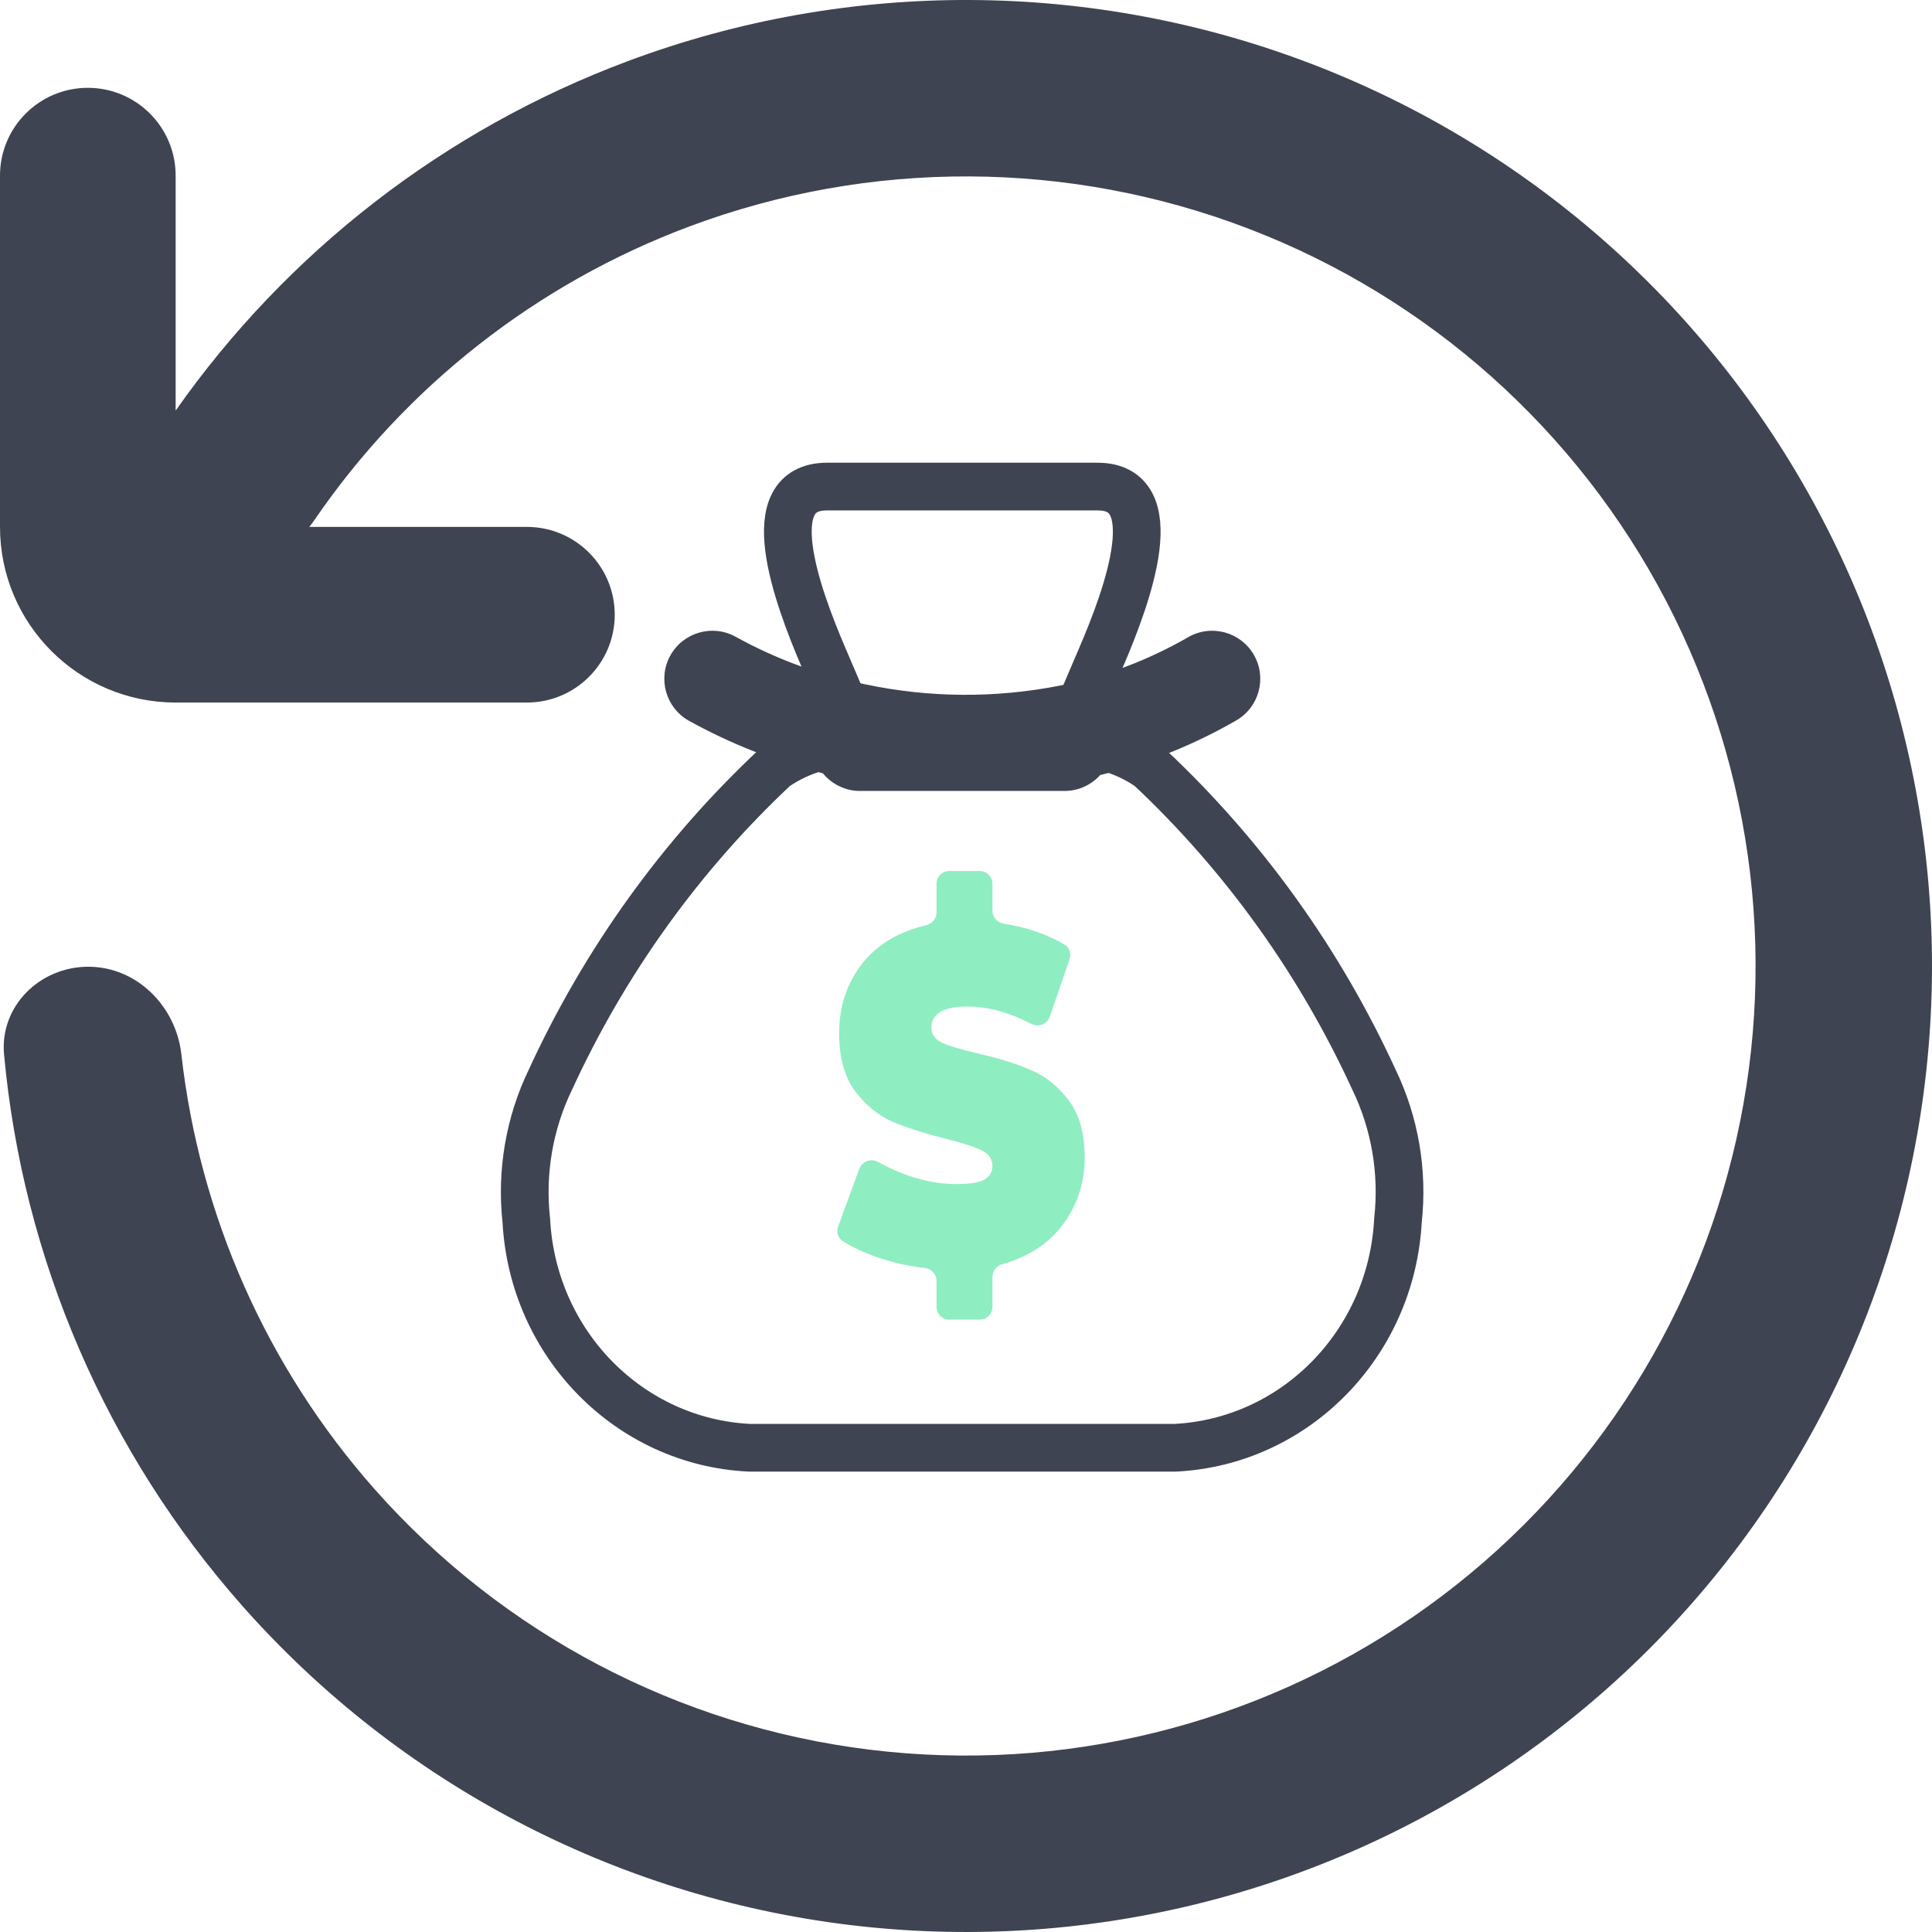
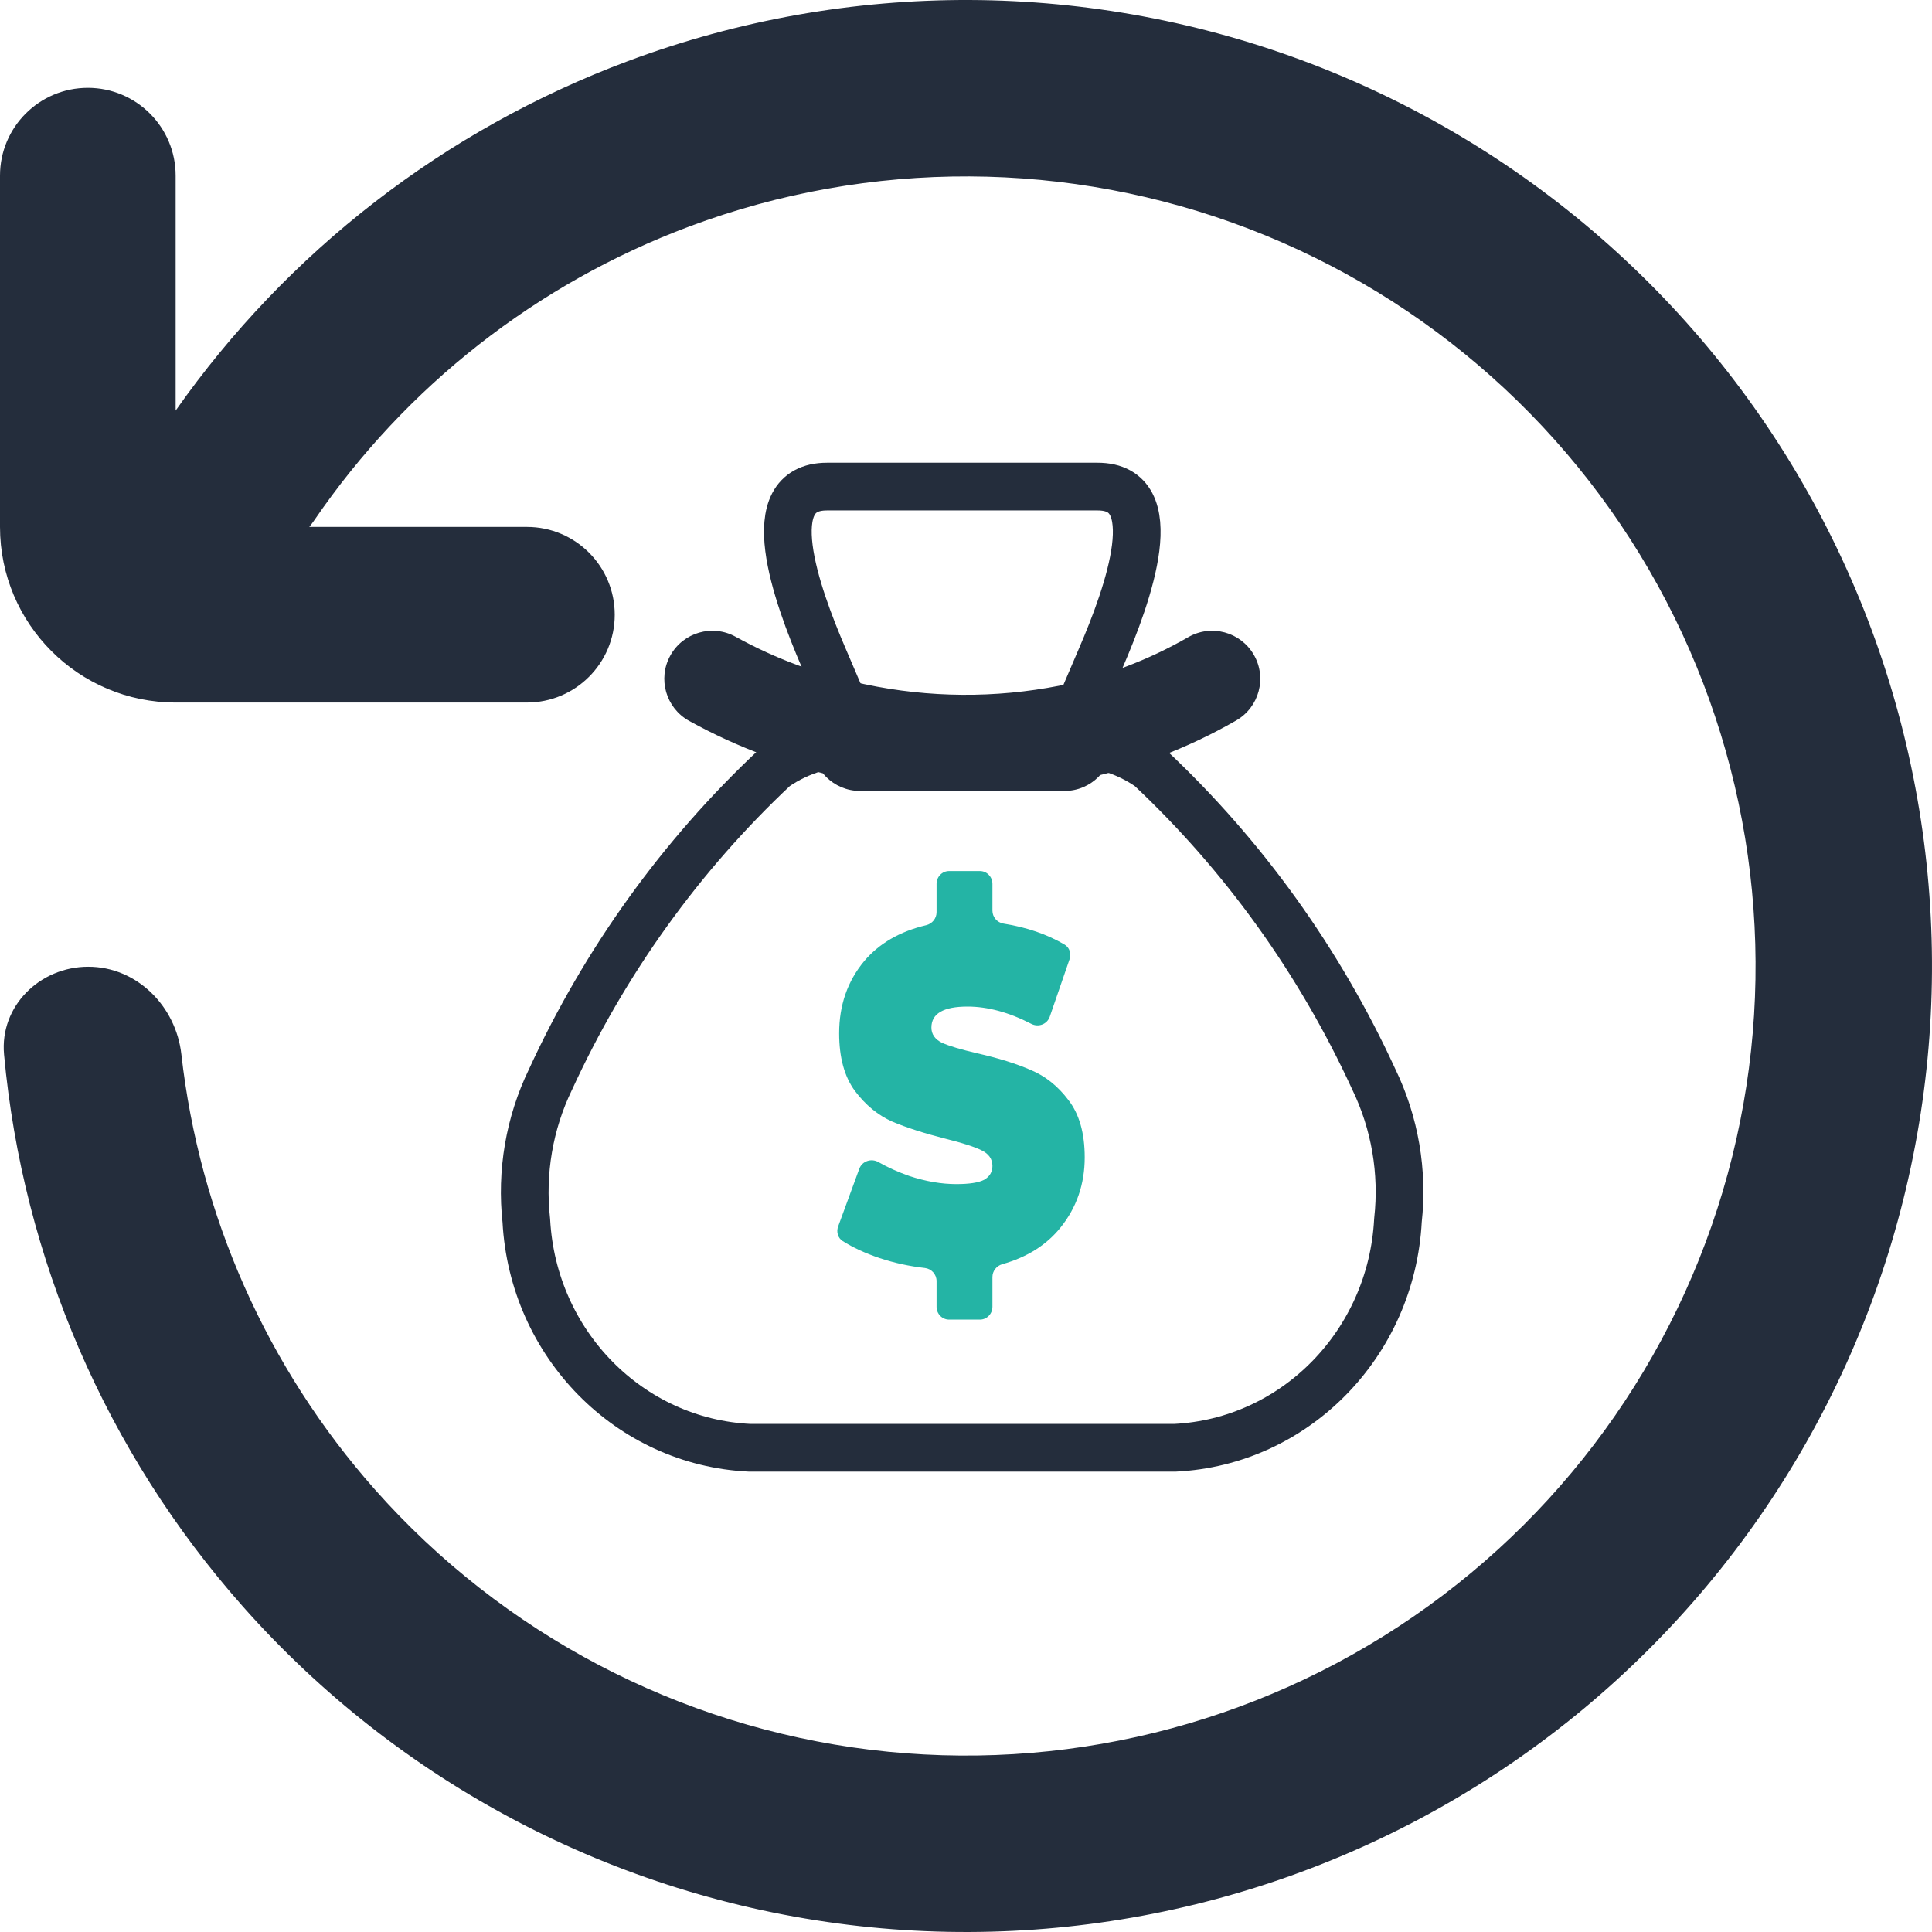
<svg xmlns="http://www.w3.org/2000/svg" width="81" height="81" viewBox="0 0 81 81" fill="none">
-   <path d="M12.967 22.091H22.091C24.124 22.091 25.773 23.739 25.773 25.773C25.773 27.806 24.124 29.454 22.091 29.454H7.364C3.297 29.454 0 26.158 0 22.091V7.364C0 5.33 1.648 3.682 3.682 3.682C5.715 3.682 7.364 5.33 7.364 7.364V17.214C12.038 10.562 18.632 5.437 26.32 2.564C35.578 -0.897 45.783 -0.853 55.012 2.689C64.24 6.231 71.855 13.026 76.42 21.793C80.986 30.559 82.188 40.694 79.8 50.285C77.412 59.877 71.598 68.264 63.454 73.867C55.31 79.469 45.399 81.9 35.587 80.701C25.776 79.502 16.741 74.756 10.186 67.357C4.448 60.881 0.957 52.764 0.17 44.211C-0.016 42.186 1.665 40.532 3.698 40.531C5.732 40.529 7.377 42.181 7.604 44.202C8.363 50.947 11.182 57.328 15.722 62.453C21.08 68.5 28.465 72.379 36.484 73.359C44.504 74.339 52.606 72.352 59.262 67.773C65.919 63.194 70.671 56.338 72.623 48.498C74.575 40.658 73.592 32.375 69.861 25.209C66.128 18.043 59.905 12.489 52.362 9.594C44.819 6.699 36.477 6.663 28.909 9.492C22.496 11.889 17.014 16.203 13.181 21.805C13.113 21.904 13.042 21.999 12.967 22.091Z" fill="#3E4451" />
+   <path d="M12.967 22.091H22.091C24.124 22.091 25.773 23.739 25.773 25.773C25.773 27.806 24.124 29.454 22.091 29.454H7.364C3.297 29.454 0 26.158 0 22.091V7.364C0 5.33 1.648 3.682 3.682 3.682C5.715 3.682 7.364 5.33 7.364 7.364V17.214C12.038 10.562 18.632 5.437 26.32 2.564C35.578 -0.897 45.783 -0.853 55.012 2.689C64.24 6.231 71.855 13.026 76.42 21.793C80.986 30.559 82.188 40.694 79.8 50.285C77.412 59.877 71.598 68.264 63.454 73.867C55.31 79.469 45.399 81.9 35.587 80.701C25.776 79.502 16.741 74.756 10.186 67.357C4.448 60.881 0.957 52.764 0.17 44.211C-0.016 42.186 1.665 40.532 3.698 40.531C5.732 40.529 7.377 42.181 7.604 44.202C8.363 50.947 11.182 57.328 15.722 62.453C21.08 68.5 28.465 72.379 36.484 73.359C44.504 74.339 52.606 72.352 59.262 67.773C65.919 63.194 70.671 56.338 72.623 48.498C74.575 40.658 73.592 32.375 69.861 25.209C66.128 18.043 59.905 12.489 52.362 9.594C44.819 6.699 36.477 6.663 28.909 9.492C22.496 11.889 17.014 16.203 13.181 21.805C13.113 21.904 13.042 21.999 12.967 22.091Z" fill="#242d3c" />
  <path d="M40.404 52.913C40.138 52.328 39.588 51.902 38.921 51.826C38.357 51.762 37.804 51.641 37.279 51.466C37.043 51.387 36.822 51.301 36.617 51.208L36.957 50.281C37.197 50.388 37.445 50.486 37.698 50.575L37.709 50.578L37.719 50.582C38.532 50.851 39.333 50.987 40.097 50.987C40.864 50.987 41.421 50.884 41.848 50.663L41.874 50.65L41.899 50.636C42.546 50.264 42.918 49.626 42.918 48.883C42.918 48.06 42.473 47.376 41.698 47.006C41.308 46.817 40.755 46.636 39.957 46.437C39.139 46.231 38.452 46.011 37.919 45.786C37.529 45.61 37.191 45.329 36.887 44.926C36.624 44.568 36.492 44.028 36.492 43.322C36.492 42.469 36.732 41.766 37.225 41.171C37.665 40.65 38.289 40.296 39.127 40.097C39.748 39.95 40.233 39.507 40.451 38.934C40.697 39.514 41.221 39.946 41.873 40.05C42.418 40.137 42.919 40.275 43.368 40.462L43.055 41.371C42.206 41.03 41.37 40.858 40.562 40.858C37.877 40.858 37.741 42.71 37.741 43.081C37.741 43.886 38.176 44.561 38.934 44.933L38.955 44.944L38.977 44.953C39.359 45.124 39.903 45.289 40.687 45.472C41.497 45.655 42.173 45.865 42.704 46.097L42.715 46.102L42.726 46.107C43.12 46.271 43.459 46.545 43.76 46.945L43.765 46.951L43.77 46.957C44.033 47.298 44.167 47.825 44.167 48.523C44.167 49.33 43.934 50.012 43.453 50.61C43.037 51.128 42.455 51.487 41.675 51.707C41.072 51.877 40.605 52.337 40.404 52.913Z" fill="black" />
-   <path d="M41.084 55.325H39.79C39.501 55.325 39.266 55.085 39.266 54.788V53.709C39.266 53.426 39.051 53.193 38.776 53.161C38.121 53.087 37.488 52.948 36.875 52.745C36.281 52.544 35.765 52.307 35.329 52.031C35.129 51.905 35.056 51.648 35.139 51.422L36.026 49.003C36.146 48.677 36.531 48.553 36.828 48.721C37.229 48.948 37.66 49.142 38.12 49.303C38.807 49.53 39.466 49.644 40.096 49.644C40.639 49.644 41.027 49.584 41.259 49.464C41.491 49.33 41.608 49.137 41.608 48.883C41.608 48.59 41.453 48.37 41.143 48.223C40.844 48.077 40.346 47.916 39.648 47.743C38.752 47.516 38.005 47.276 37.407 47.023C36.809 46.756 36.289 46.329 35.846 45.742C35.403 45.142 35.182 44.335 35.182 43.322C35.182 42.148 35.53 41.141 36.228 40.3C36.856 39.555 37.724 39.051 38.831 38.789C39.081 38.73 39.266 38.508 39.266 38.245V37.057C39.266 36.76 39.501 36.519 39.79 36.519H41.084C41.373 36.519 41.608 36.76 41.608 37.057V38.178C41.608 38.452 41.81 38.681 42.074 38.723C43.044 38.877 43.897 39.17 44.631 39.601C44.84 39.723 44.922 39.983 44.842 40.215L44.012 42.625C43.902 42.944 43.535 43.079 43.24 42.927C42.305 42.443 41.412 42.201 40.562 42.201C39.554 42.201 39.05 42.495 39.05 43.081C39.05 43.362 39.2 43.575 39.499 43.722C39.798 43.855 40.29 44.002 40.977 44.162C41.862 44.362 42.609 44.595 43.218 44.862C43.827 45.115 44.353 45.535 44.796 46.123C45.25 46.709 45.477 47.51 45.477 48.523C45.477 49.644 45.139 50.624 44.464 51.464C43.875 52.197 43.061 52.709 42.021 53.002C41.782 53.07 41.608 53.287 41.608 53.541V54.788C41.608 55.085 41.373 55.325 41.084 55.325Z" fill="#8FEDC2" />
-   <path fill-rule="evenodd" clip-rule="evenodd" d="M34.673 20.4H46.016C48.92 20.4 47.325 24.87 46.149 27.597L44.811 30.724L44.63 31.146C45.898 31.083 47.151 31.443 48.203 32.173C52.136 35.863 55.327 40.307 57.599 45.254C58.484 47.083 58.835 49.135 58.61 51.164C58.339 56.335 54.294 60.456 49.25 60.699H31.439C26.393 60.464 22.342 56.347 22.066 51.175C21.841 49.146 22.192 47.093 23.077 45.264C25.351 40.313 28.548 35.865 32.486 32.173C33.538 31.443 34.791 31.083 36.059 31.146L35.849 30.66L34.54 27.597C33.369 24.87 31.766 20.4 34.673 20.4Z" stroke="#3E4451" stroke-width="2" stroke-linecap="round" stroke-linejoin="round" />
-   <path d="M44.63 33.161C45.742 33.161 46.645 32.259 46.645 31.146C46.645 30.033 45.742 29.131 44.63 29.131V33.161ZM36.059 29.131C34.946 29.131 34.044 30.033 34.044 31.146C34.044 32.259 34.946 33.161 36.059 33.161V29.131ZM51.828 30.206C52.792 29.65 53.124 28.418 52.568 27.454C52.012 26.49 50.781 26.158 49.816 26.714L51.828 30.206ZM44.811 30.724L45.199 32.702L45.205 32.7L44.811 30.724ZM35.849 30.66L36.267 28.689L36.248 28.685L35.849 30.66ZM30.841 26.696C29.867 26.158 28.642 26.511 28.103 27.485C27.565 28.459 27.918 29.685 28.892 30.223L30.841 26.696ZM44.63 29.131H36.059V33.161H44.63V29.131ZM49.816 26.714C48.132 27.684 46.309 28.37 44.416 28.748L45.205 32.7C47.53 32.236 49.766 31.393 51.828 30.206L49.816 26.714ZM44.422 28.747C41.726 29.277 38.955 29.257 36.267 28.689L35.432 32.631C38.652 33.312 41.971 33.336 45.199 32.702L44.422 28.747ZM36.248 28.685C34.361 28.304 32.538 27.634 30.841 26.696L28.892 30.223C30.947 31.359 33.158 32.172 35.451 32.635L36.248 28.685Z" fill="#3E4451" />
+   <path d="M41.084 55.325H39.79C39.501 55.325 39.266 55.085 39.266 54.788V53.709C39.266 53.426 39.051 53.193 38.776 53.161C38.121 53.087 37.488 52.948 36.875 52.745C36.281 52.544 35.765 52.307 35.329 52.031C35.129 51.905 35.056 51.648 35.139 51.422L36.026 49.003C36.146 48.677 36.531 48.553 36.828 48.721C37.229 48.948 37.66 49.142 38.12 49.303C38.807 49.53 39.466 49.644 40.096 49.644C40.639 49.644 41.027 49.584 41.259 49.464C41.491 49.33 41.608 49.137 41.608 48.883C41.608 48.59 41.453 48.37 41.143 48.223C40.844 48.077 40.346 47.916 39.648 47.743C38.752 47.516 38.005 47.276 37.407 47.023C36.809 46.756 36.289 46.329 35.846 45.742C35.403 45.142 35.182 44.335 35.182 43.322C35.182 42.148 35.53 41.141 36.228 40.3C36.856 39.555 37.724 39.051 38.831 38.789C39.081 38.73 39.266 38.508 39.266 38.245V37.057C39.266 36.76 39.501 36.519 39.79 36.519H41.084C41.373 36.519 41.608 36.76 41.608 37.057V38.178C41.608 38.452 41.81 38.681 42.074 38.723C43.044 38.877 43.897 39.17 44.631 39.601C44.84 39.723 44.922 39.983 44.842 40.215L44.012 42.625C43.902 42.944 43.535 43.079 43.24 42.927C42.305 42.443 41.412 42.201 40.562 42.201C39.554 42.201 39.05 42.495 39.05 43.081C39.05 43.362 39.2 43.575 39.499 43.722C39.798 43.855 40.29 44.002 40.977 44.162C41.862 44.362 42.609 44.595 43.218 44.862C43.827 45.115 44.353 45.535 44.796 46.123C45.25 46.709 45.477 47.51 45.477 48.523C45.477 49.644 45.139 50.624 44.464 51.464C43.875 52.197 43.061 52.709 42.021 53.002C41.782 53.07 41.608 53.287 41.608 53.541V54.788C41.608 55.085 41.373 55.325 41.084 55.325Z" fill="#24B4A5 " />
+   <path fill-rule="evenodd" clip-rule="evenodd" d="M34.673 20.4H46.016C48.92 20.4 47.325 24.87 46.149 27.597L44.811 30.724L44.63 31.146C45.898 31.083 47.151 31.443 48.203 32.173C52.136 35.863 55.327 40.307 57.599 45.254C58.484 47.083 58.835 49.135 58.61 51.164C58.339 56.335 54.294 60.456 49.25 60.699H31.439C26.393 60.464 22.342 56.347 22.066 51.175C21.841 49.146 22.192 47.093 23.077 45.264C25.351 40.313 28.548 35.865 32.486 32.173C33.538 31.443 34.791 31.083 36.059 31.146L35.849 30.66L34.54 27.597C33.369 24.87 31.766 20.4 34.673 20.4Z" stroke="#242d3c" stroke-width="2" stroke-linecap="round" stroke-linejoin="round" />
+   <path d="M44.63 33.161C45.742 33.161 46.645 32.259 46.645 31.146C46.645 30.033 45.742 29.131 44.63 29.131V33.161ZM36.059 29.131C34.946 29.131 34.044 30.033 34.044 31.146C34.044 32.259 34.946 33.161 36.059 33.161V29.131ZM51.828 30.206C52.792 29.65 53.124 28.418 52.568 27.454C52.012 26.49 50.781 26.158 49.816 26.714L51.828 30.206ZM44.811 30.724L45.199 32.702L45.205 32.7L44.811 30.724ZM35.849 30.66L36.267 28.689L36.248 28.685L35.849 30.66ZM30.841 26.696C29.867 26.158 28.642 26.511 28.103 27.485C27.565 28.459 27.918 29.685 28.892 30.223L30.841 26.696ZM44.63 29.131H36.059V33.161H44.63V29.131ZM49.816 26.714C48.132 27.684 46.309 28.37 44.416 28.748L45.205 32.7C47.53 32.236 49.766 31.393 51.828 30.206L49.816 26.714ZM44.422 28.747C41.726 29.277 38.955 29.257 36.267 28.689L35.432 32.631C38.652 33.312 41.971 33.336 45.199 32.702L44.422 28.747ZM36.248 28.685C34.361 28.304 32.538 27.634 30.841 26.696L28.892 30.223C30.947 31.359 33.158 32.172 35.451 32.635L36.248 28.685Z" fill="#242d3c" />
</svg>
